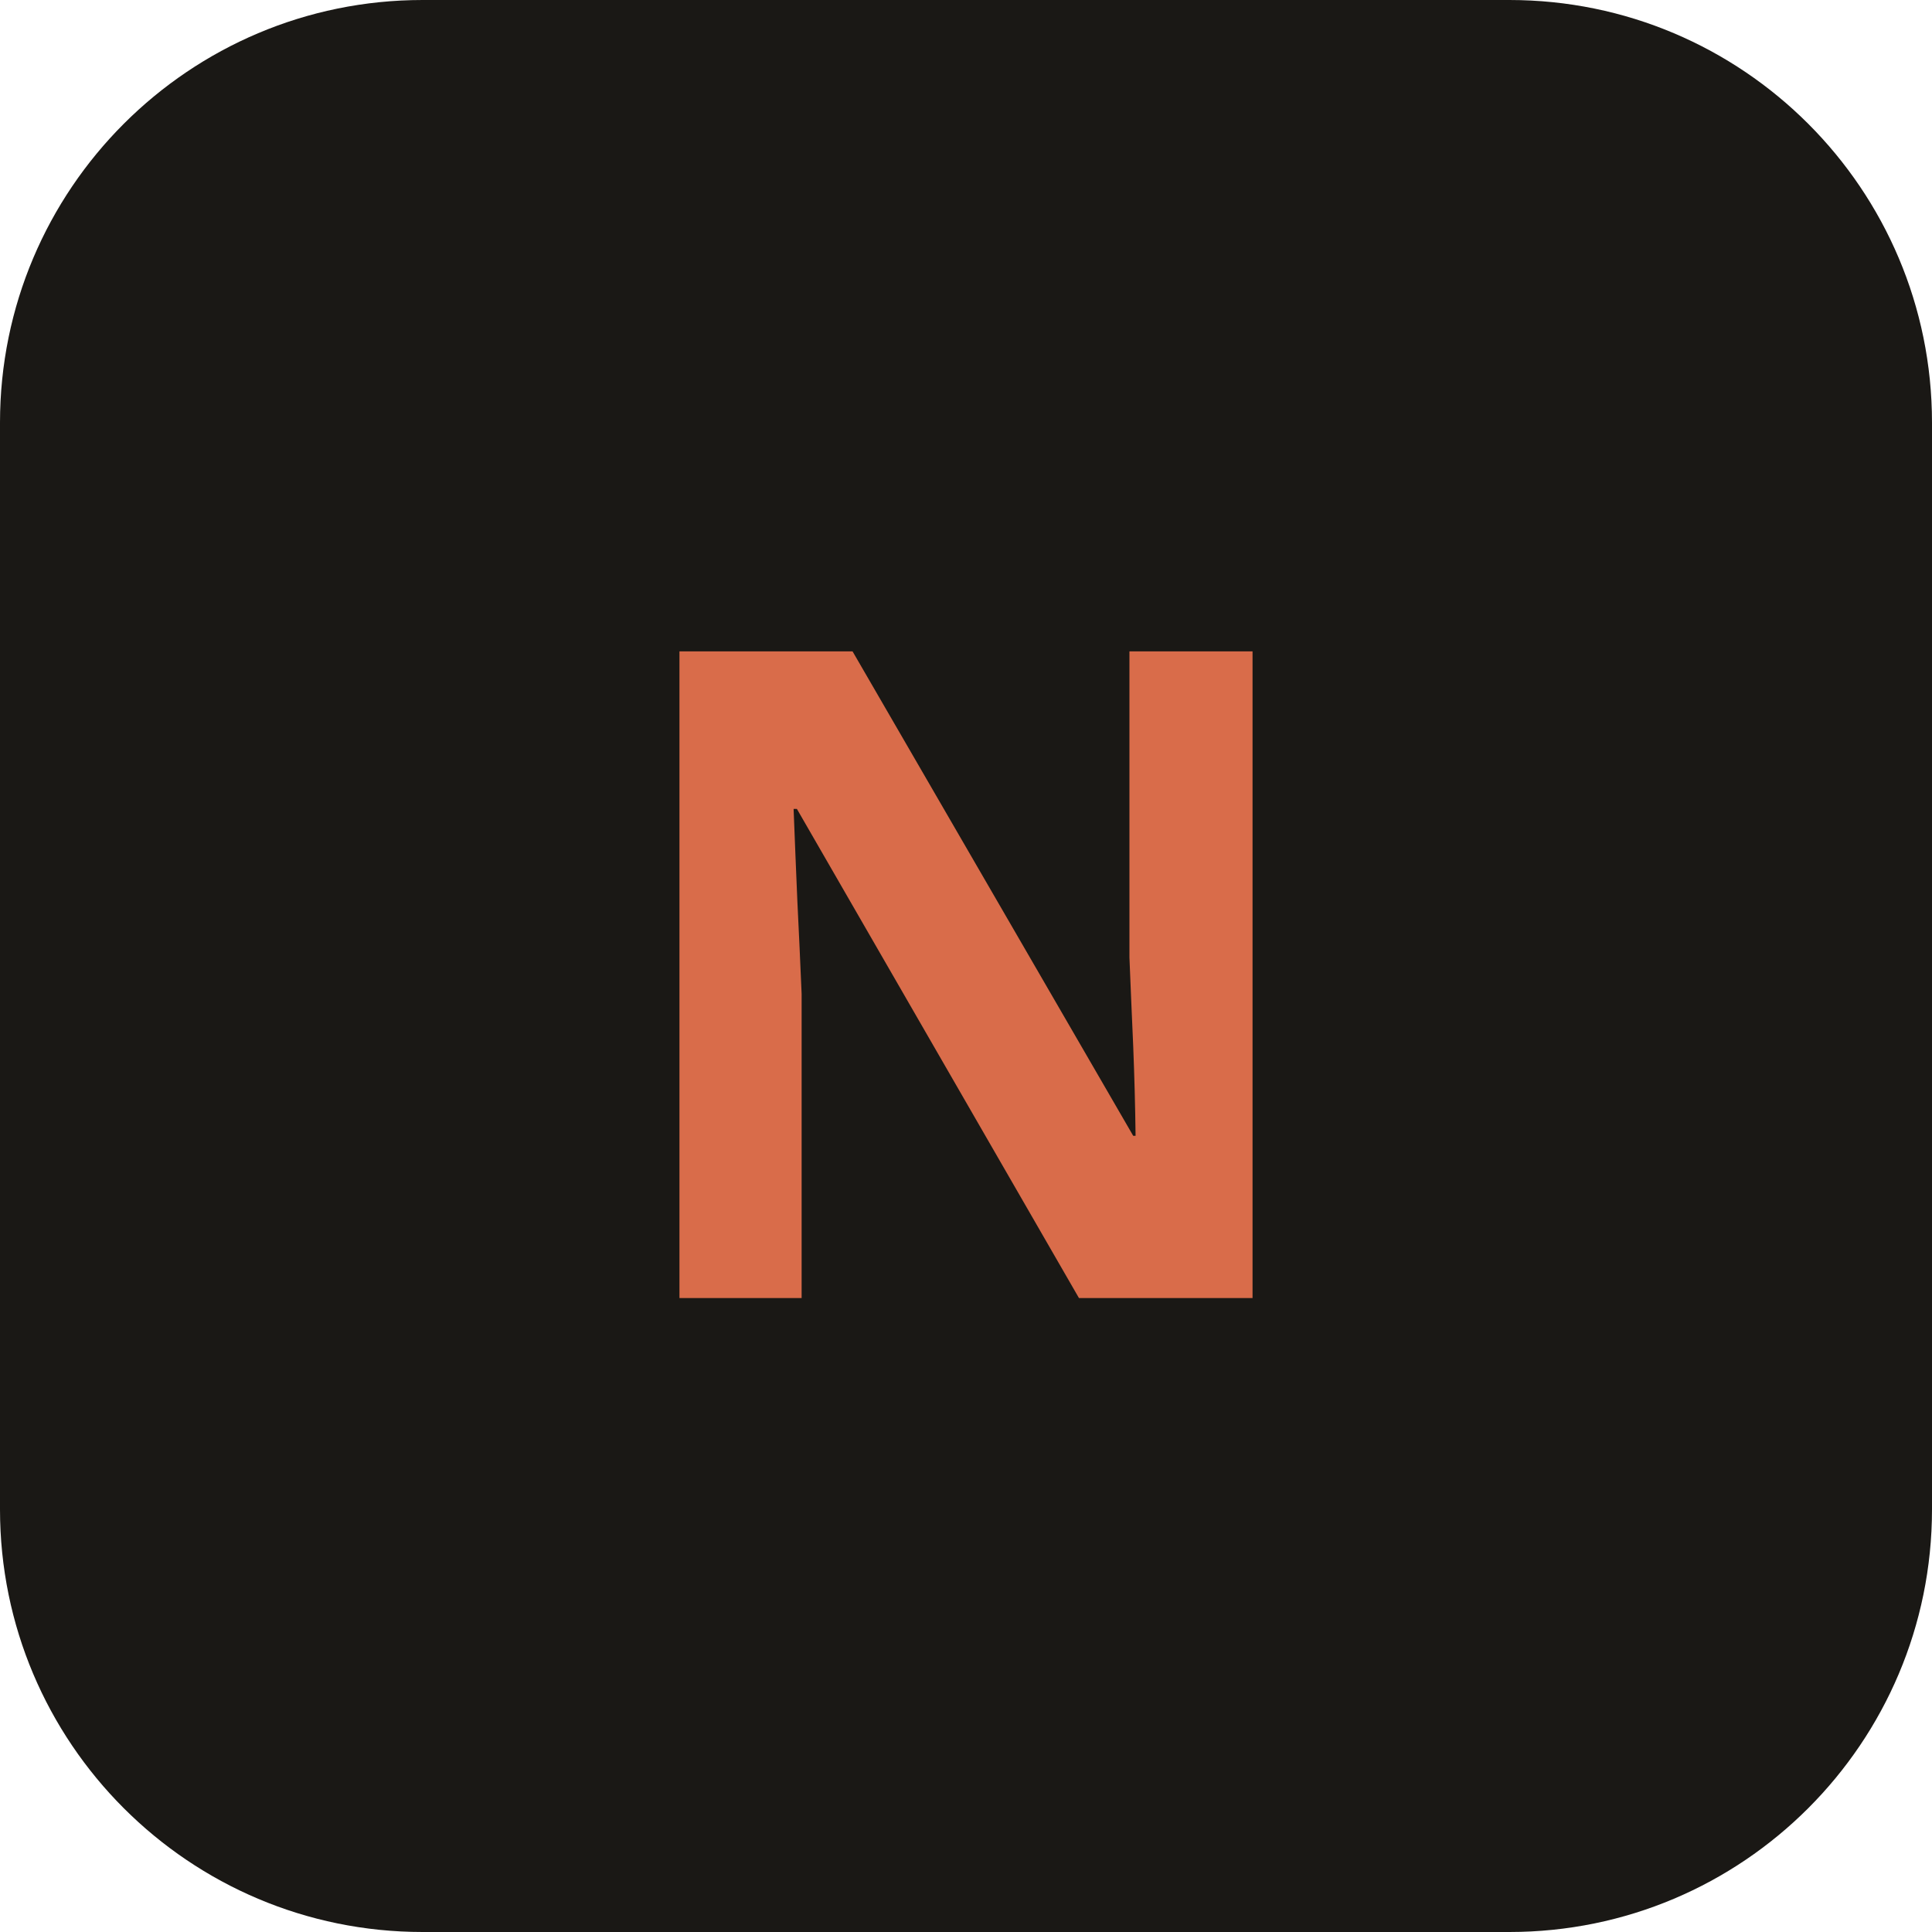
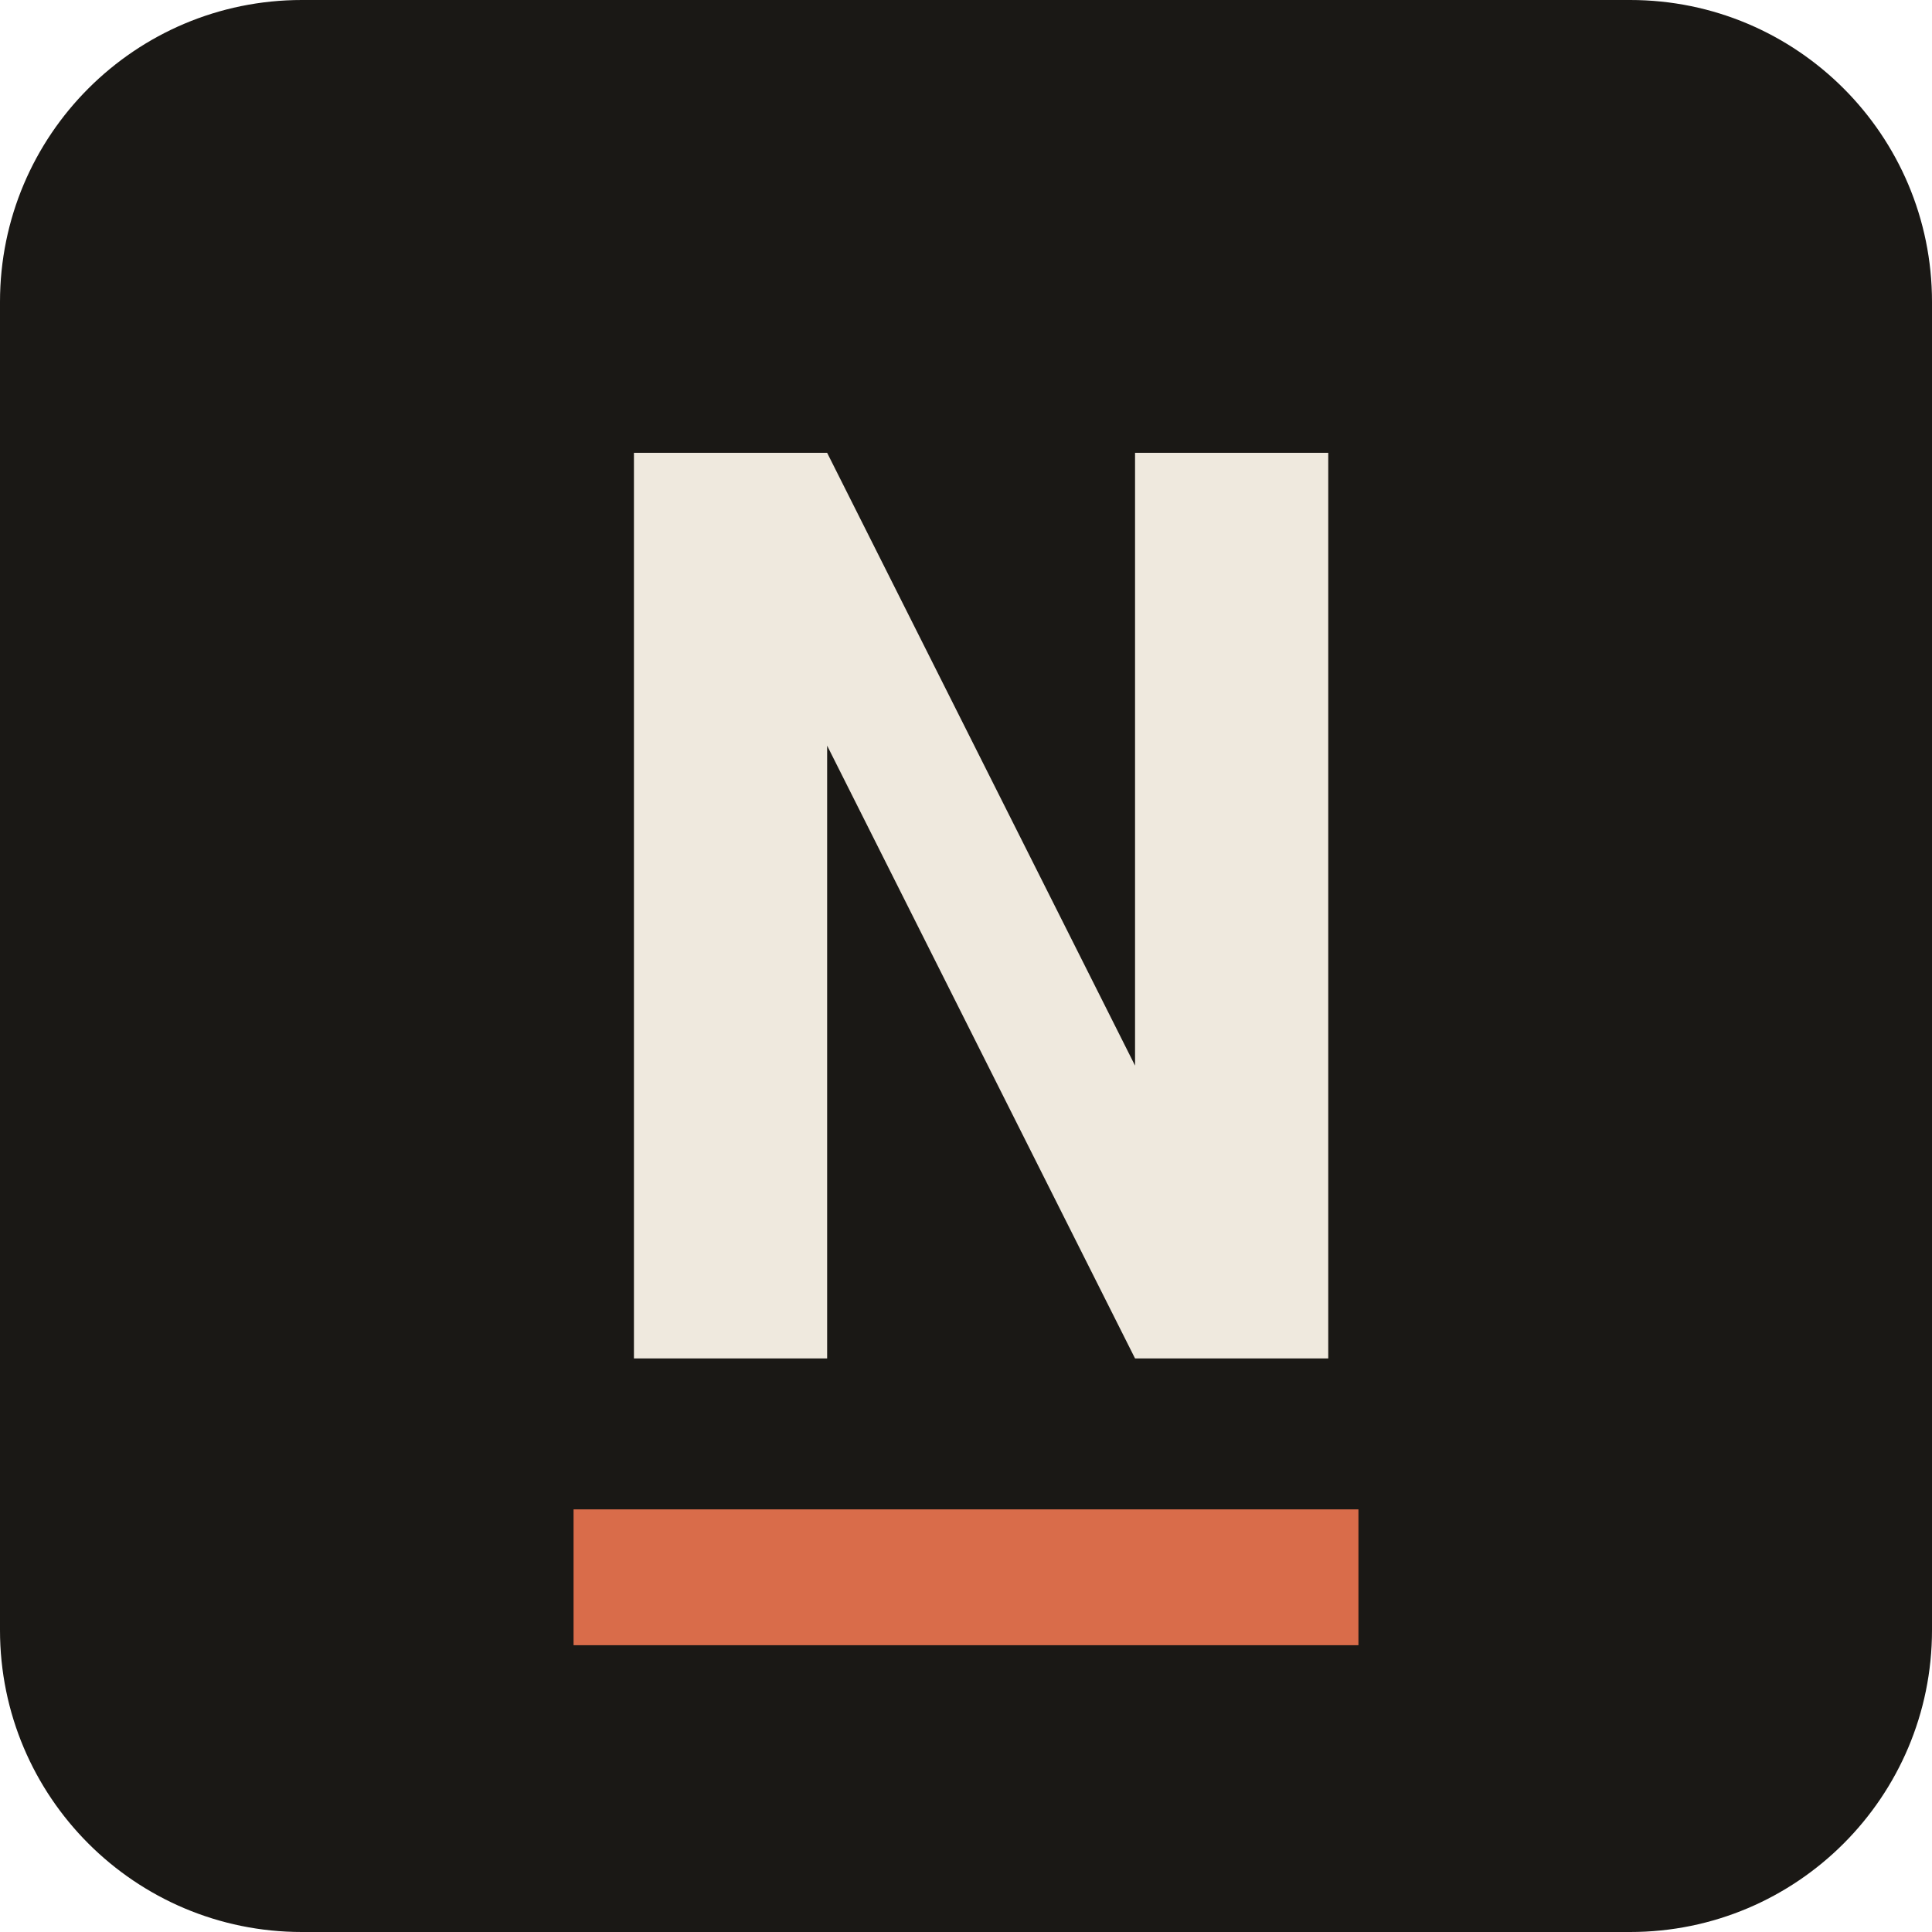
<svg xmlns="http://www.w3.org/2000/svg" viewBox="0 0 64 64">
-   <rect width="64" height="64" rx="14" fill="#1A1815" />
-   <text x="32" y="43" text-anchor="middle" font-family="'Space Grotesk', 'Arial Black', sans-serif" font-size="30" font-weight="700" fill="#D96C4A">N</text>
+   <rect width="64" height="64" rx="10" fill="#1A1815" />
+   <path fill="#EFE9DE" d="M21 45 L21 15 L27.4 15 L37.6 35.3 L37.6 15 L44 15 L44 45 L37.6 45 L27.4 24.7 L27.4 45 Z" />
+   <rect x="19" y="50" width="26" height="4.5" fill="#D96C4A" />
</svg>
